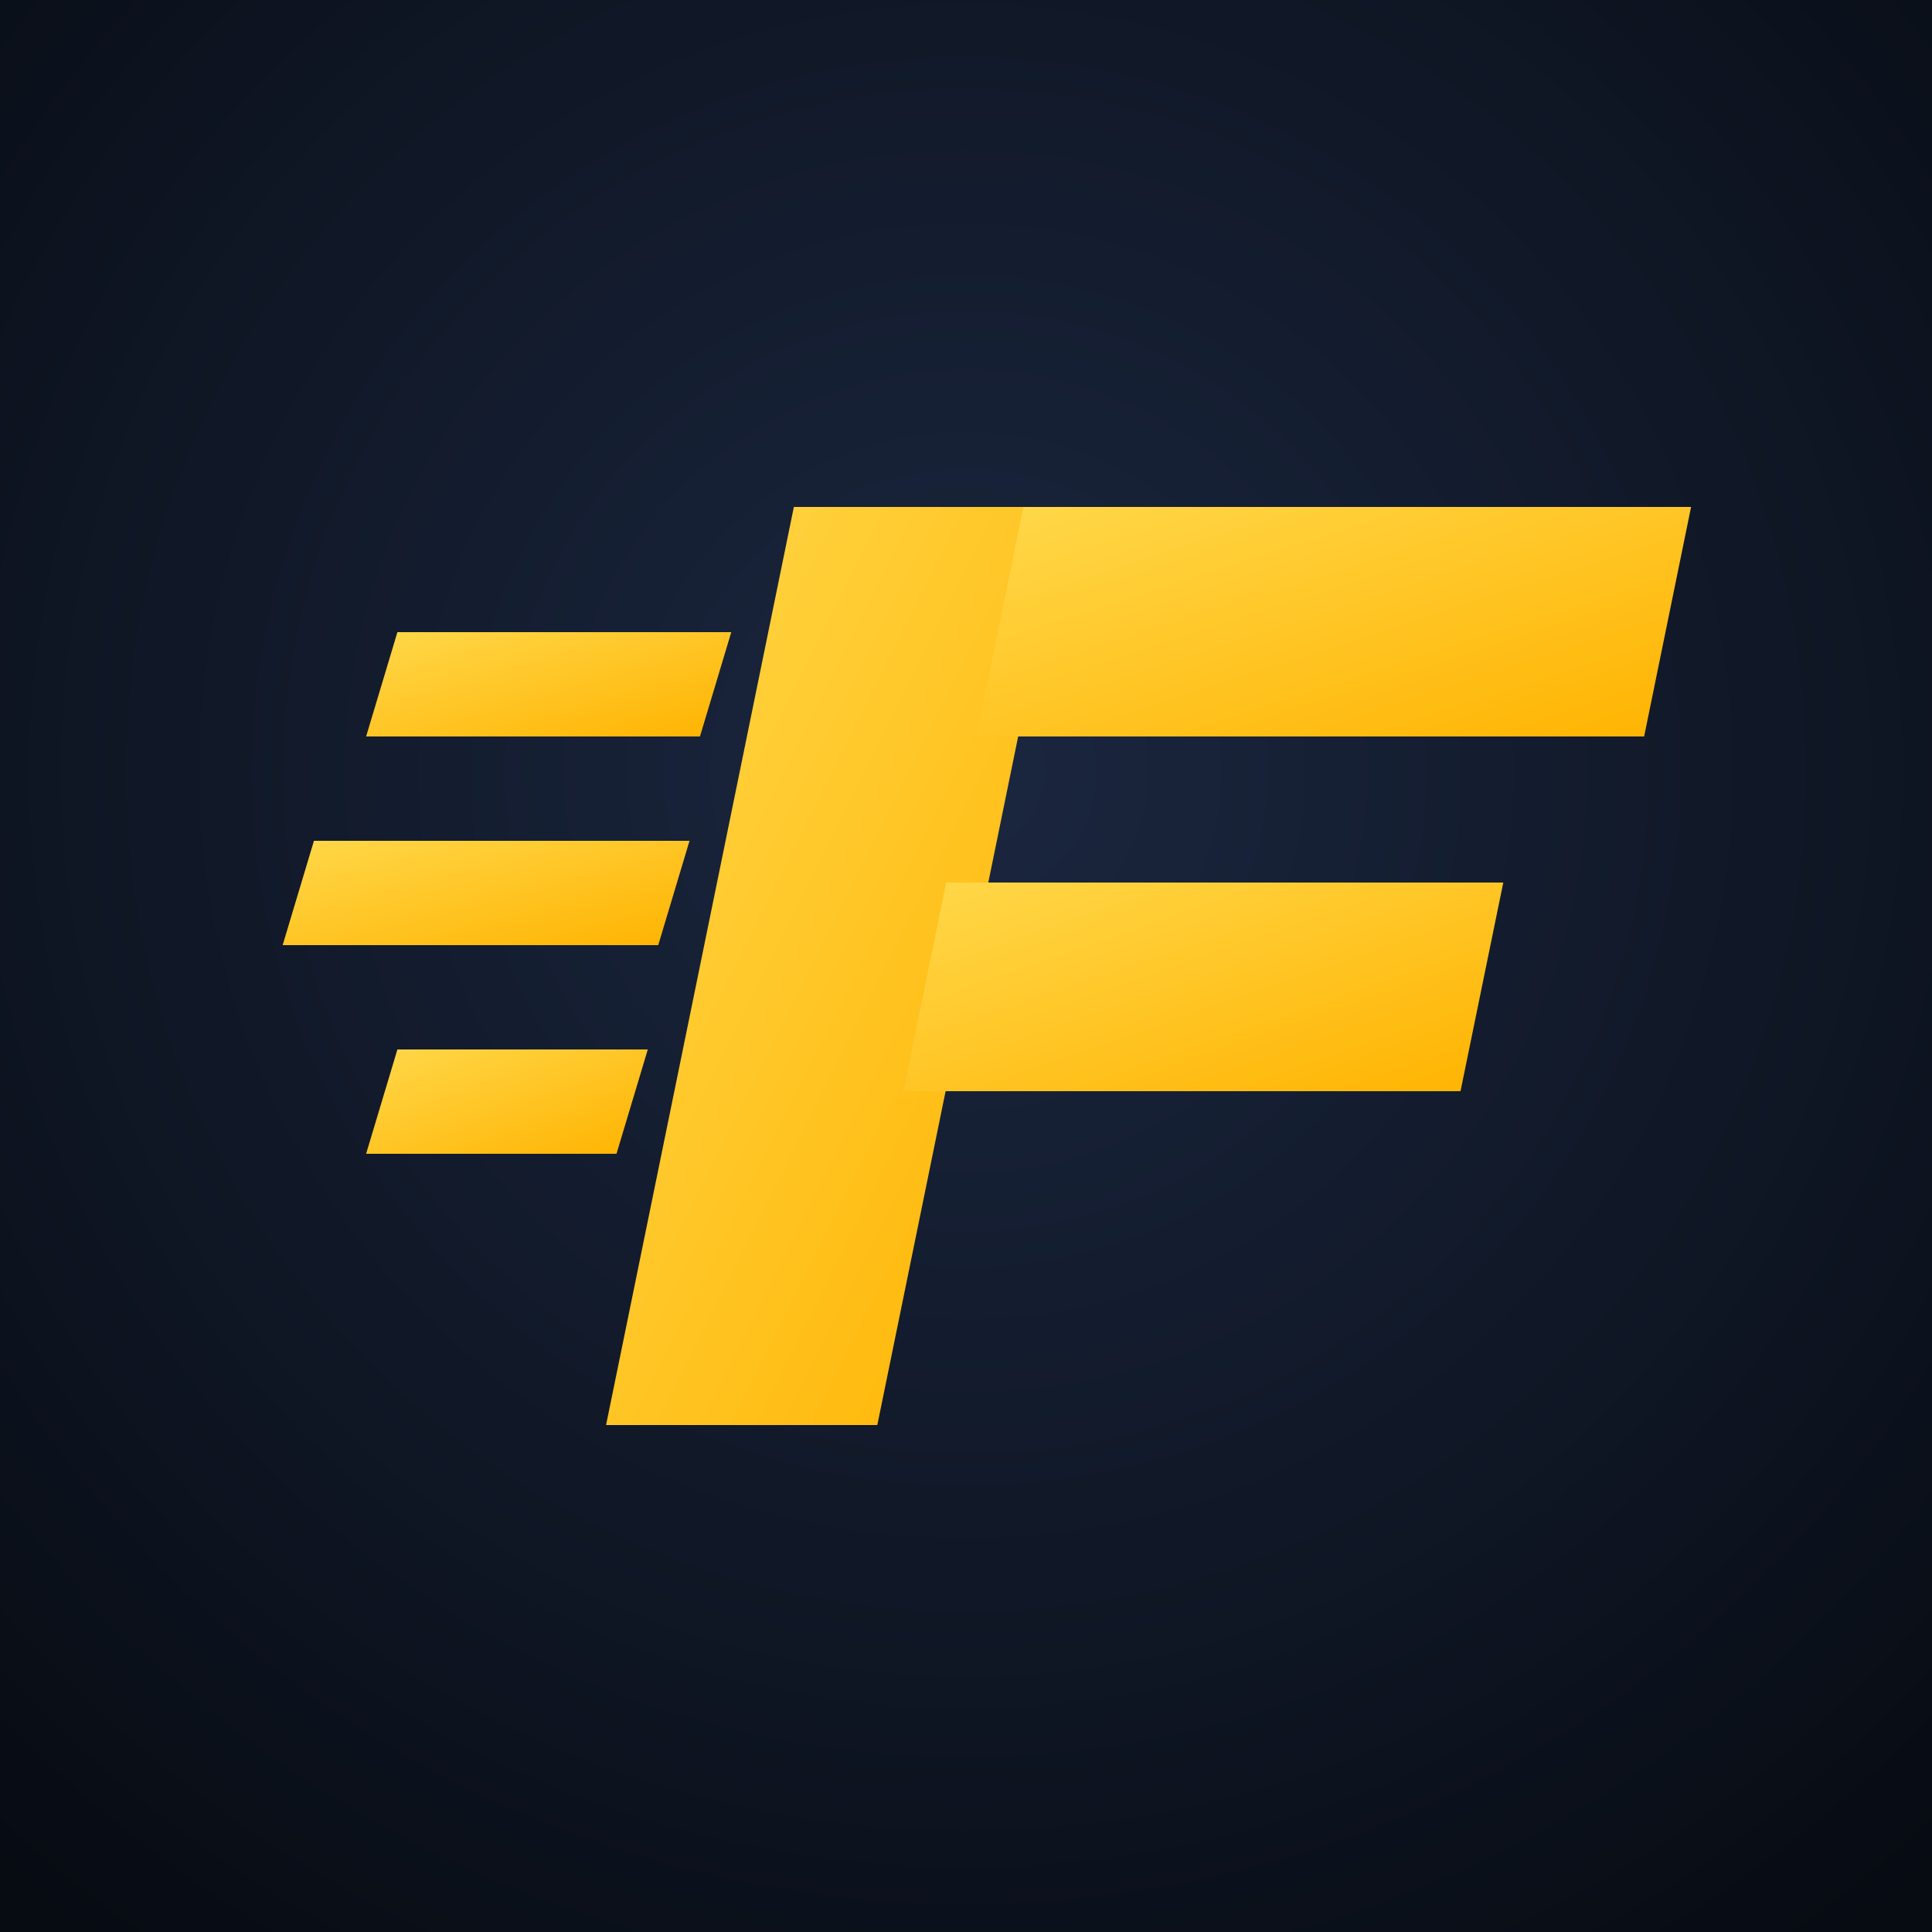
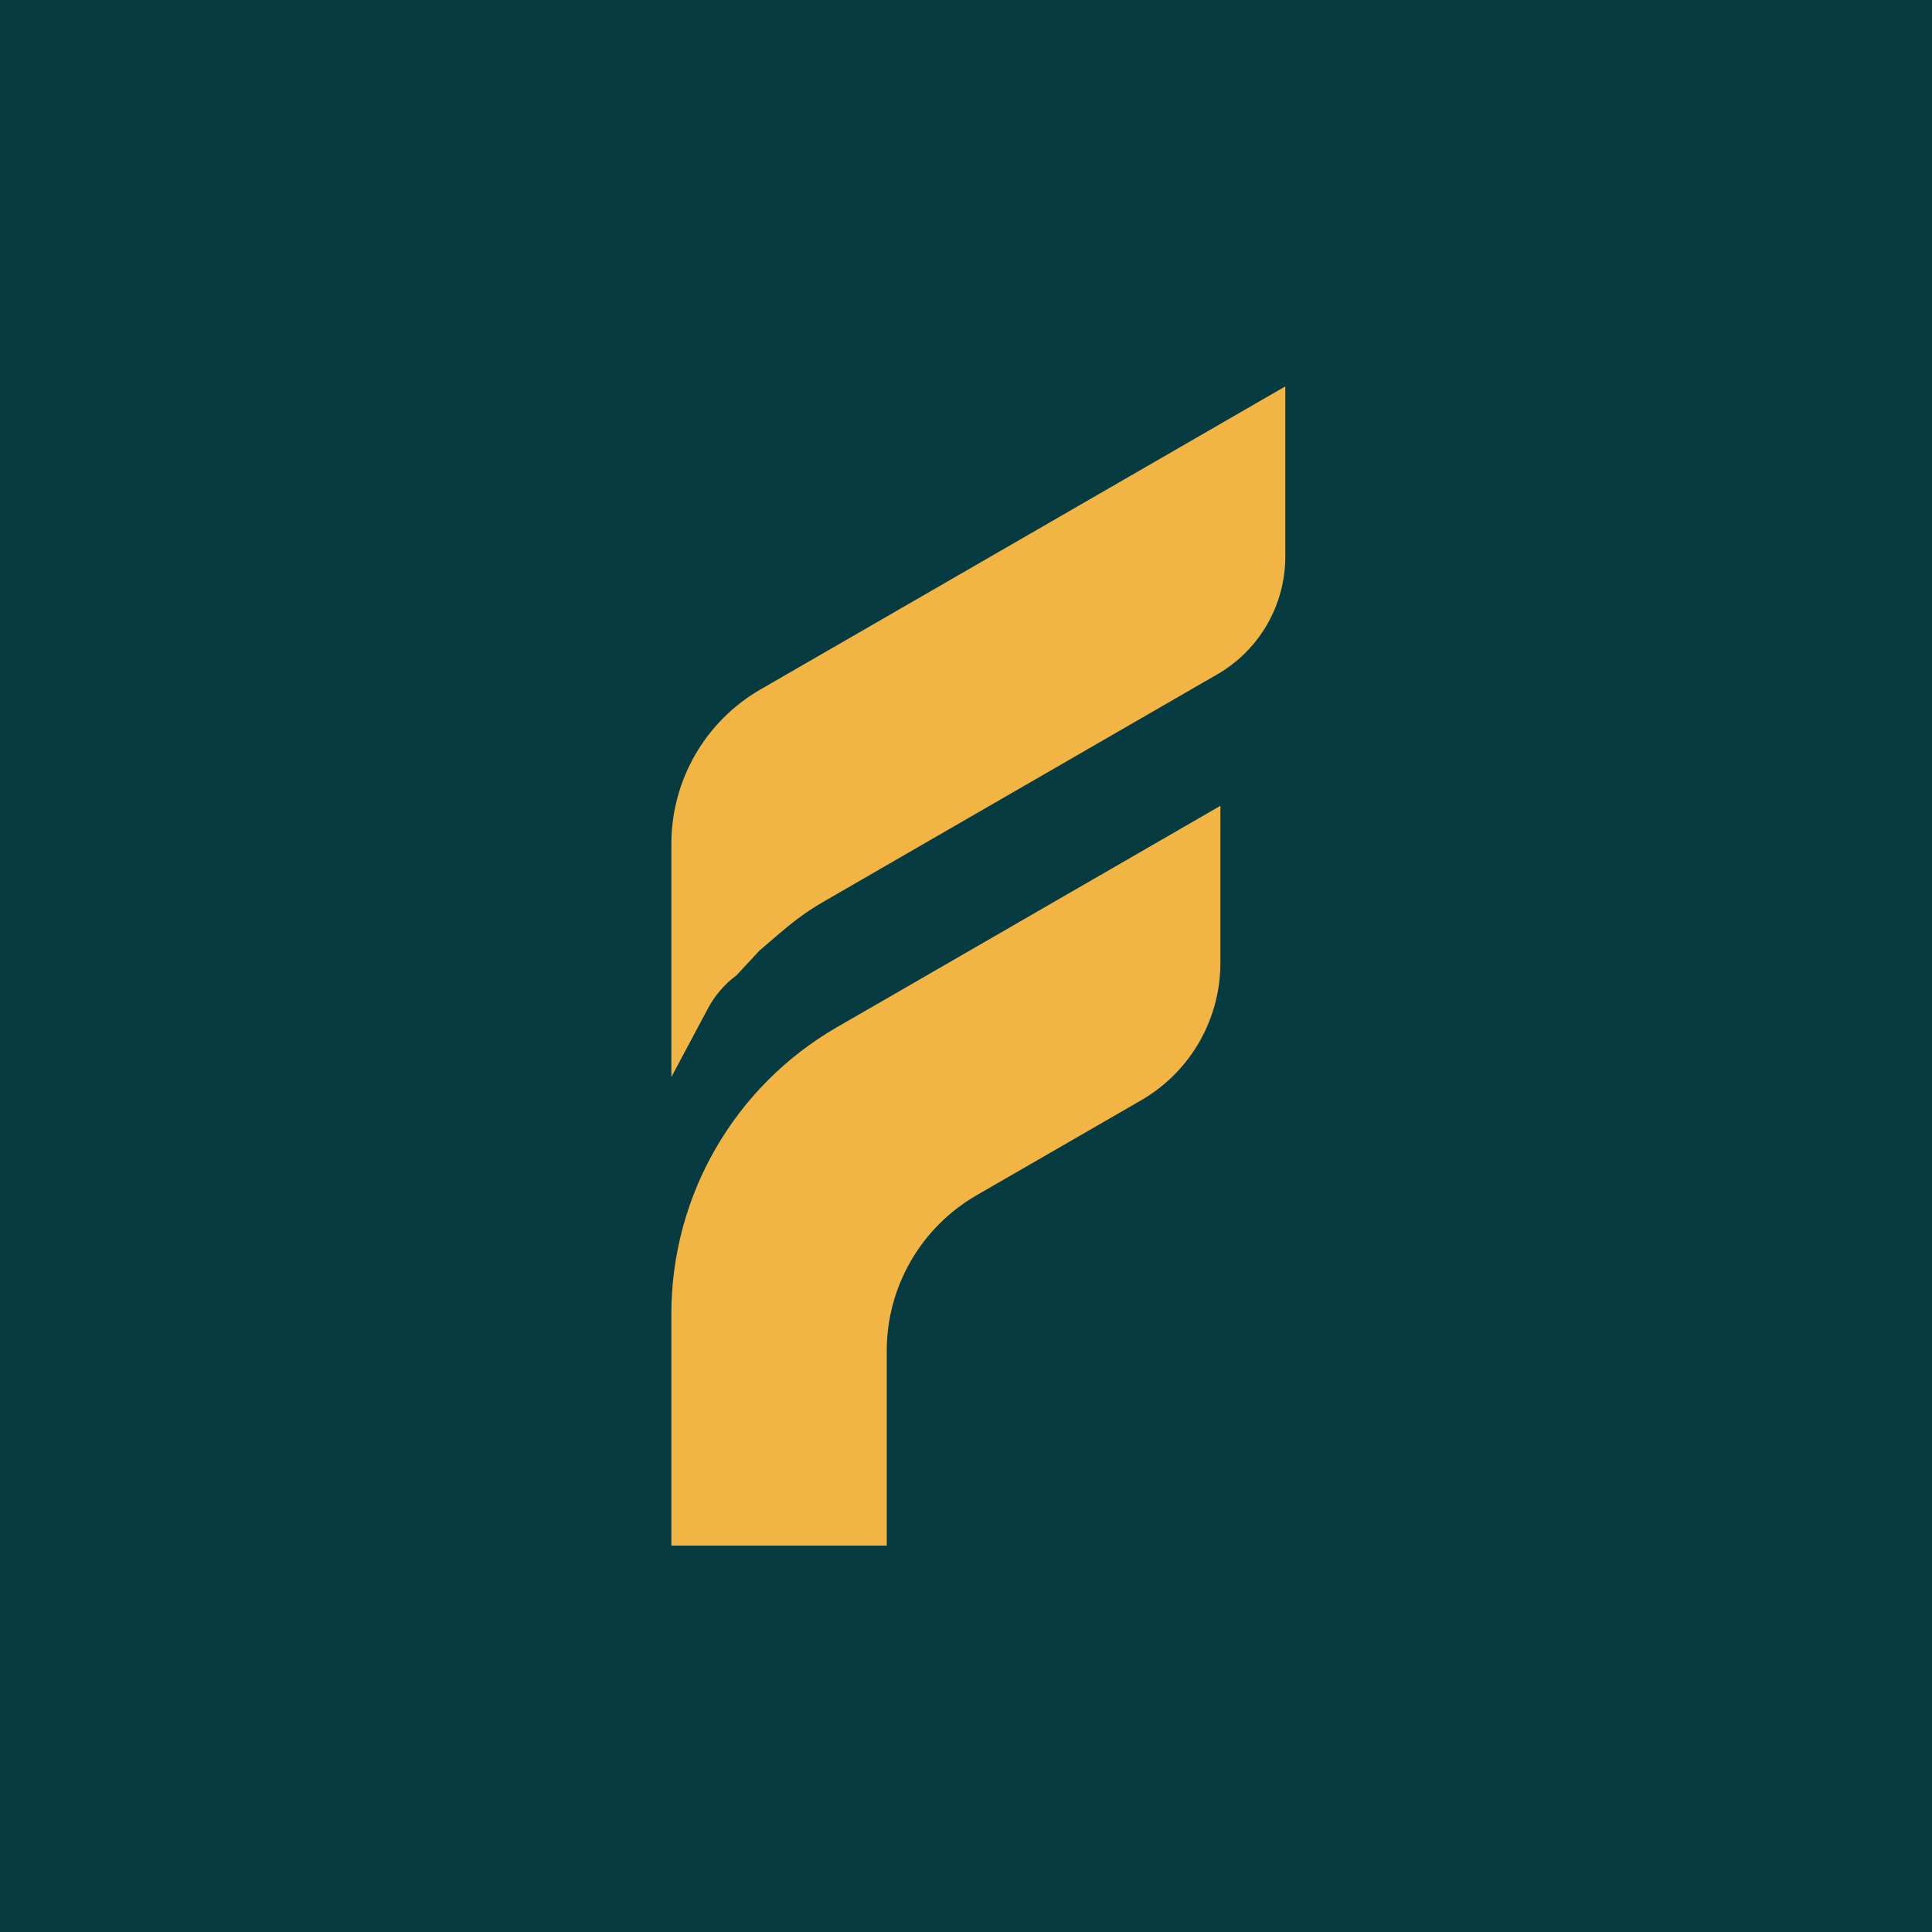
<svg xmlns="http://www.w3.org/2000/svg" viewBox="0 0 100 100">
-   <defs>
-     <linearGradient id="g" x1="0" y1="0" x2="1" y2="1">
-       <stop offset="0" stop-color="#FFD84A" />
-       <stop offset="1" stop-color="#FFB300" />
-     </linearGradient>
-     <radialGradient id="n" cx=".5" cy=".4" r=".75">
-       <stop offset="0" stop-color="#1B2740" />
-       <stop offset="1" stop-color="#070B12" />
-     </radialGradient>
-   </defs>
-   <rect width="100" height="100" fill="url(#n)" />
-   <g transform="translate(13.010 23.000) scale(0.54)" fill="url(#g)">
-     <path d="M14 18H46L43 28H11Z" />
-     <path d="M6 38H42L39 48H3Z" />
-     <path d="M14 58H38L35 68H11Z" />
-     <path d="M52 6H78L60 94H34Z" />
-     <path d="M74 6H138L133.5 28H69.5Z" />
-     <path d="M66.6 42H120L115.9 62H62.5Z" />
+   <rect width="100" height="100" rx="0" fill="#073B42" />
+   <g transform="translate(34.75 20.00) scale(0.41365)" fill="#F2B544">
+     <path d="M76.82 0V21.29C76.82 27.37 73.58 32.99 68.31 36.03L26.95 59.91 18.92 64.55C15.85 66.32 13.96 68.09 11.01 70.61L8.15 73.69C6.67 74.78 5.46 76.19 4.59 77.81L0 86.42V57.23C0 49.27 4.25 41.9 11.15 37.92L26.95 28.8Z" />
+     <path d="M68.7 52.48V72.14C68.7 79.23 64.92 85.78 58.78 89.33L38.18 101.22C31.23 105.24 26.95 112.65 26.95 120.68V145.05H0V116.04C0 101.26 7.89 87.6 20.69 80.2L26.95 76.59Z" />
  </g>
</svg>
